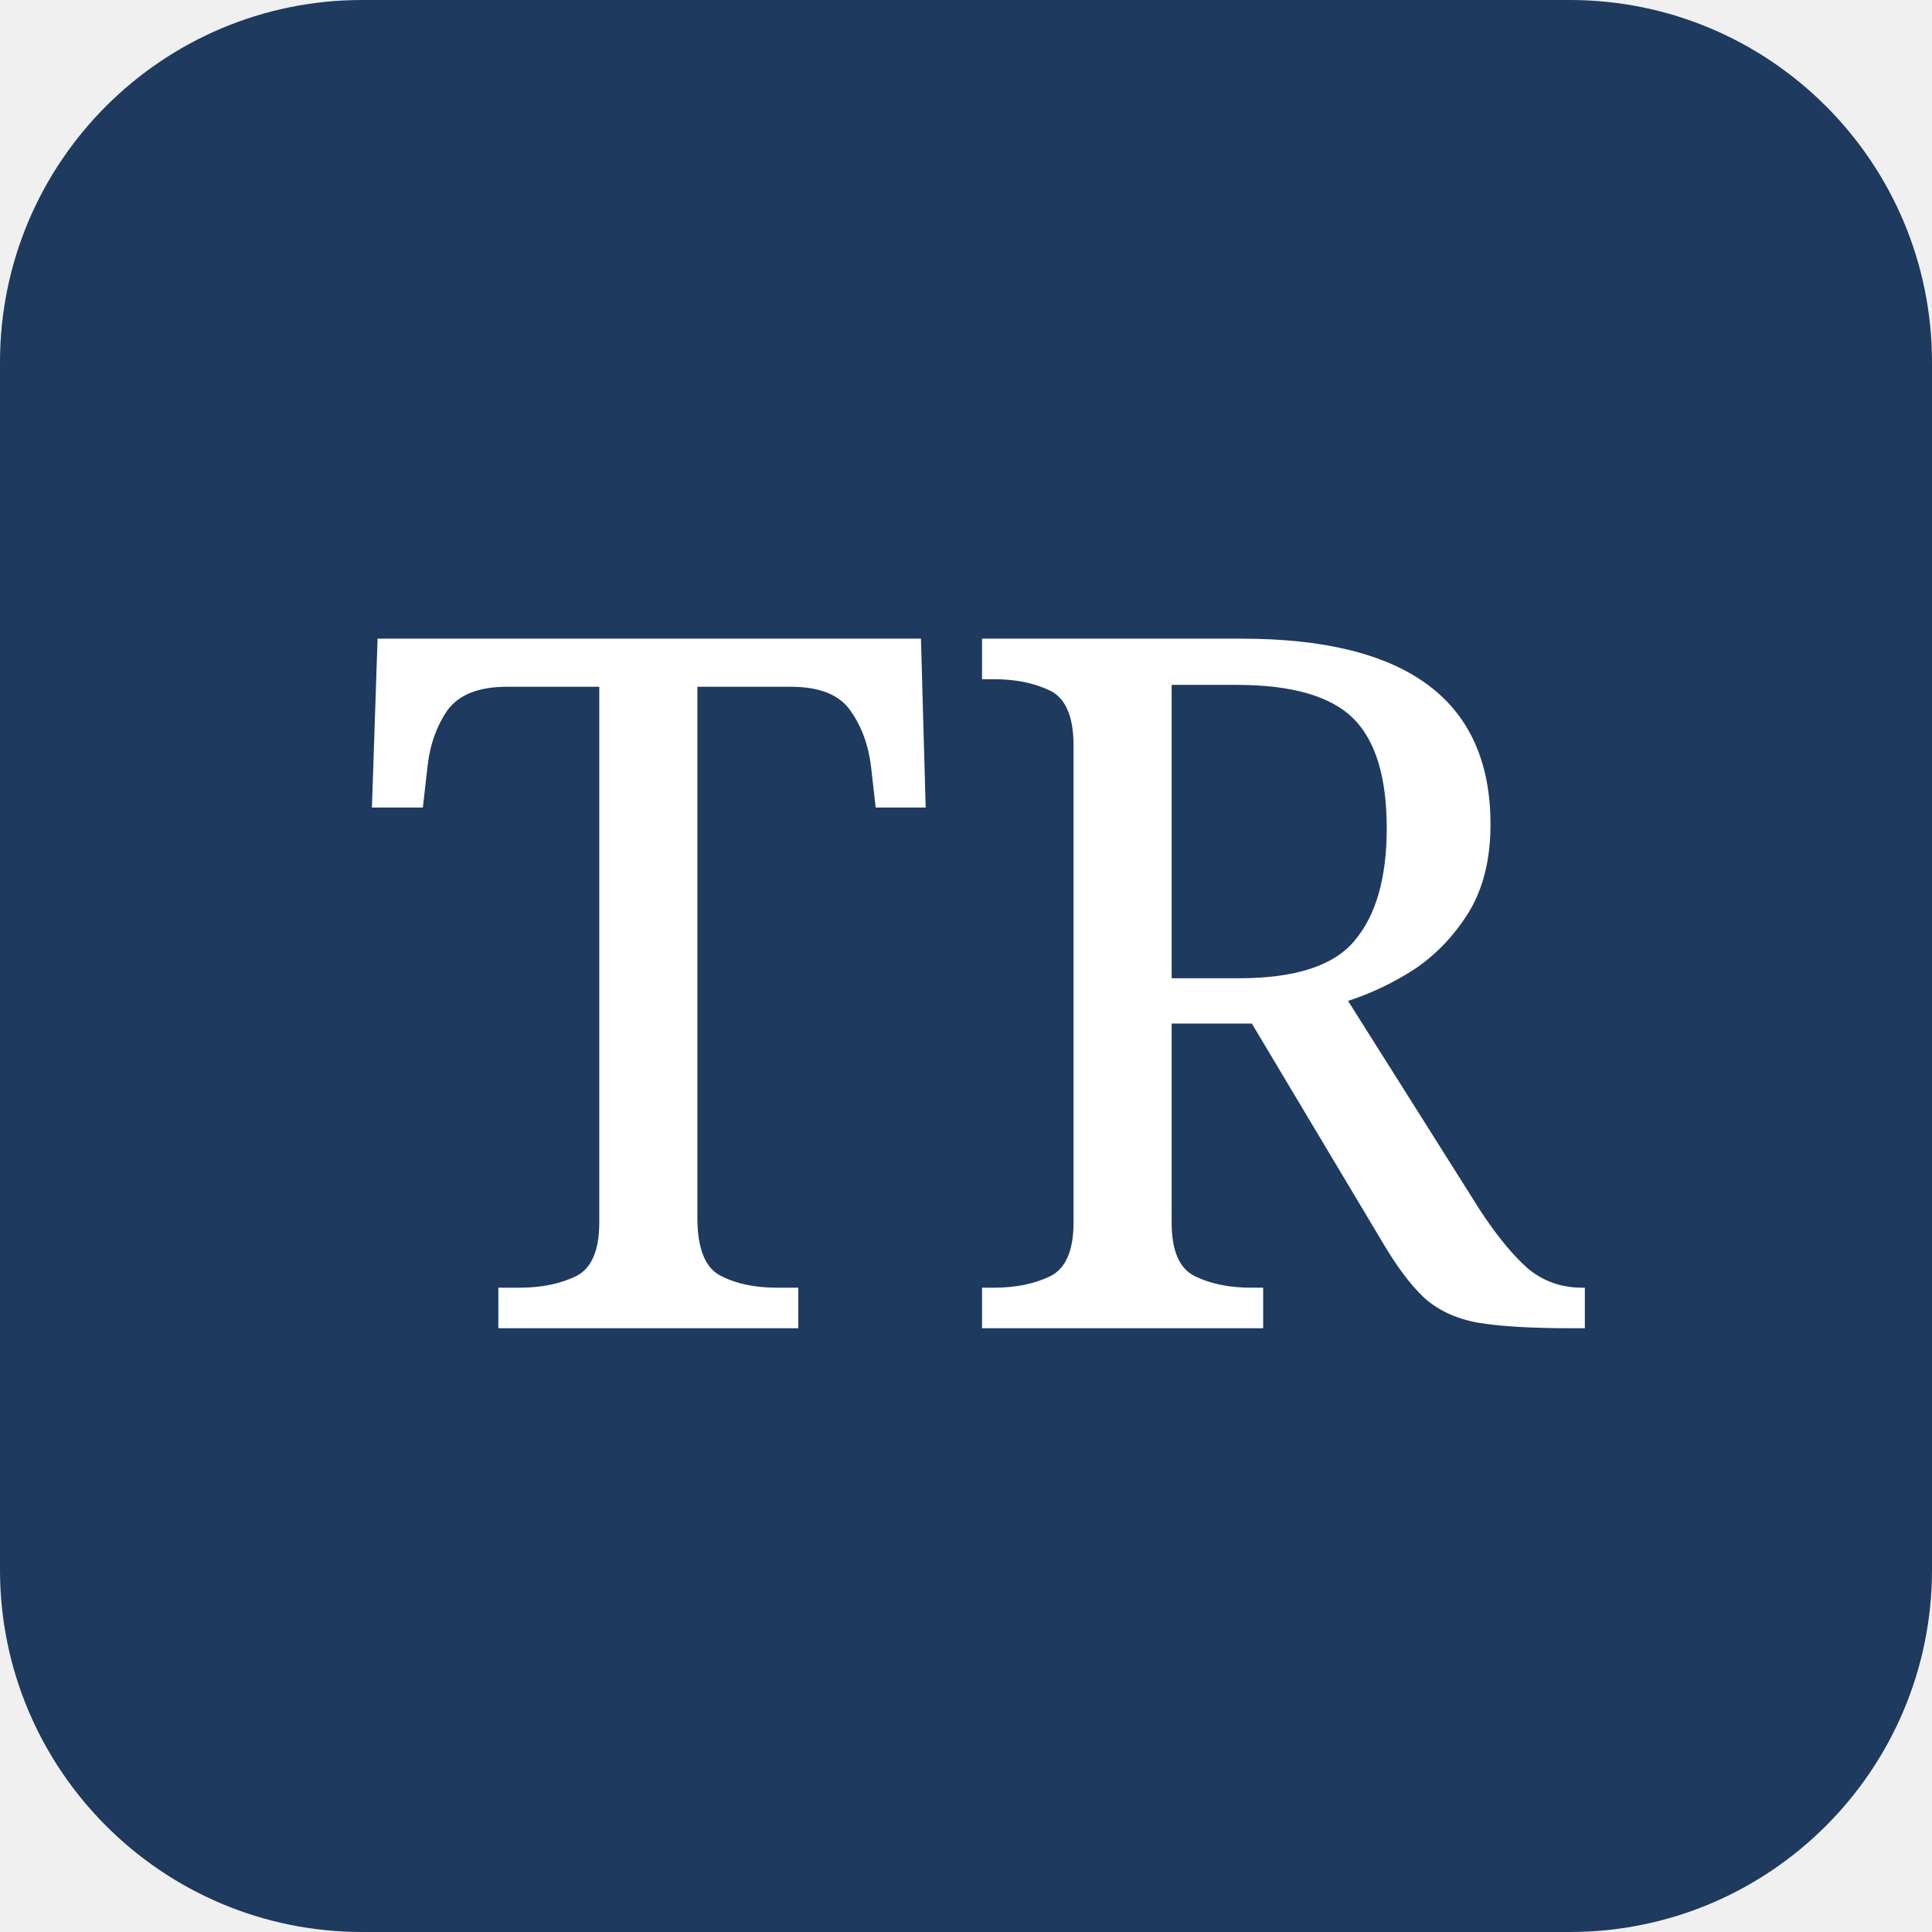
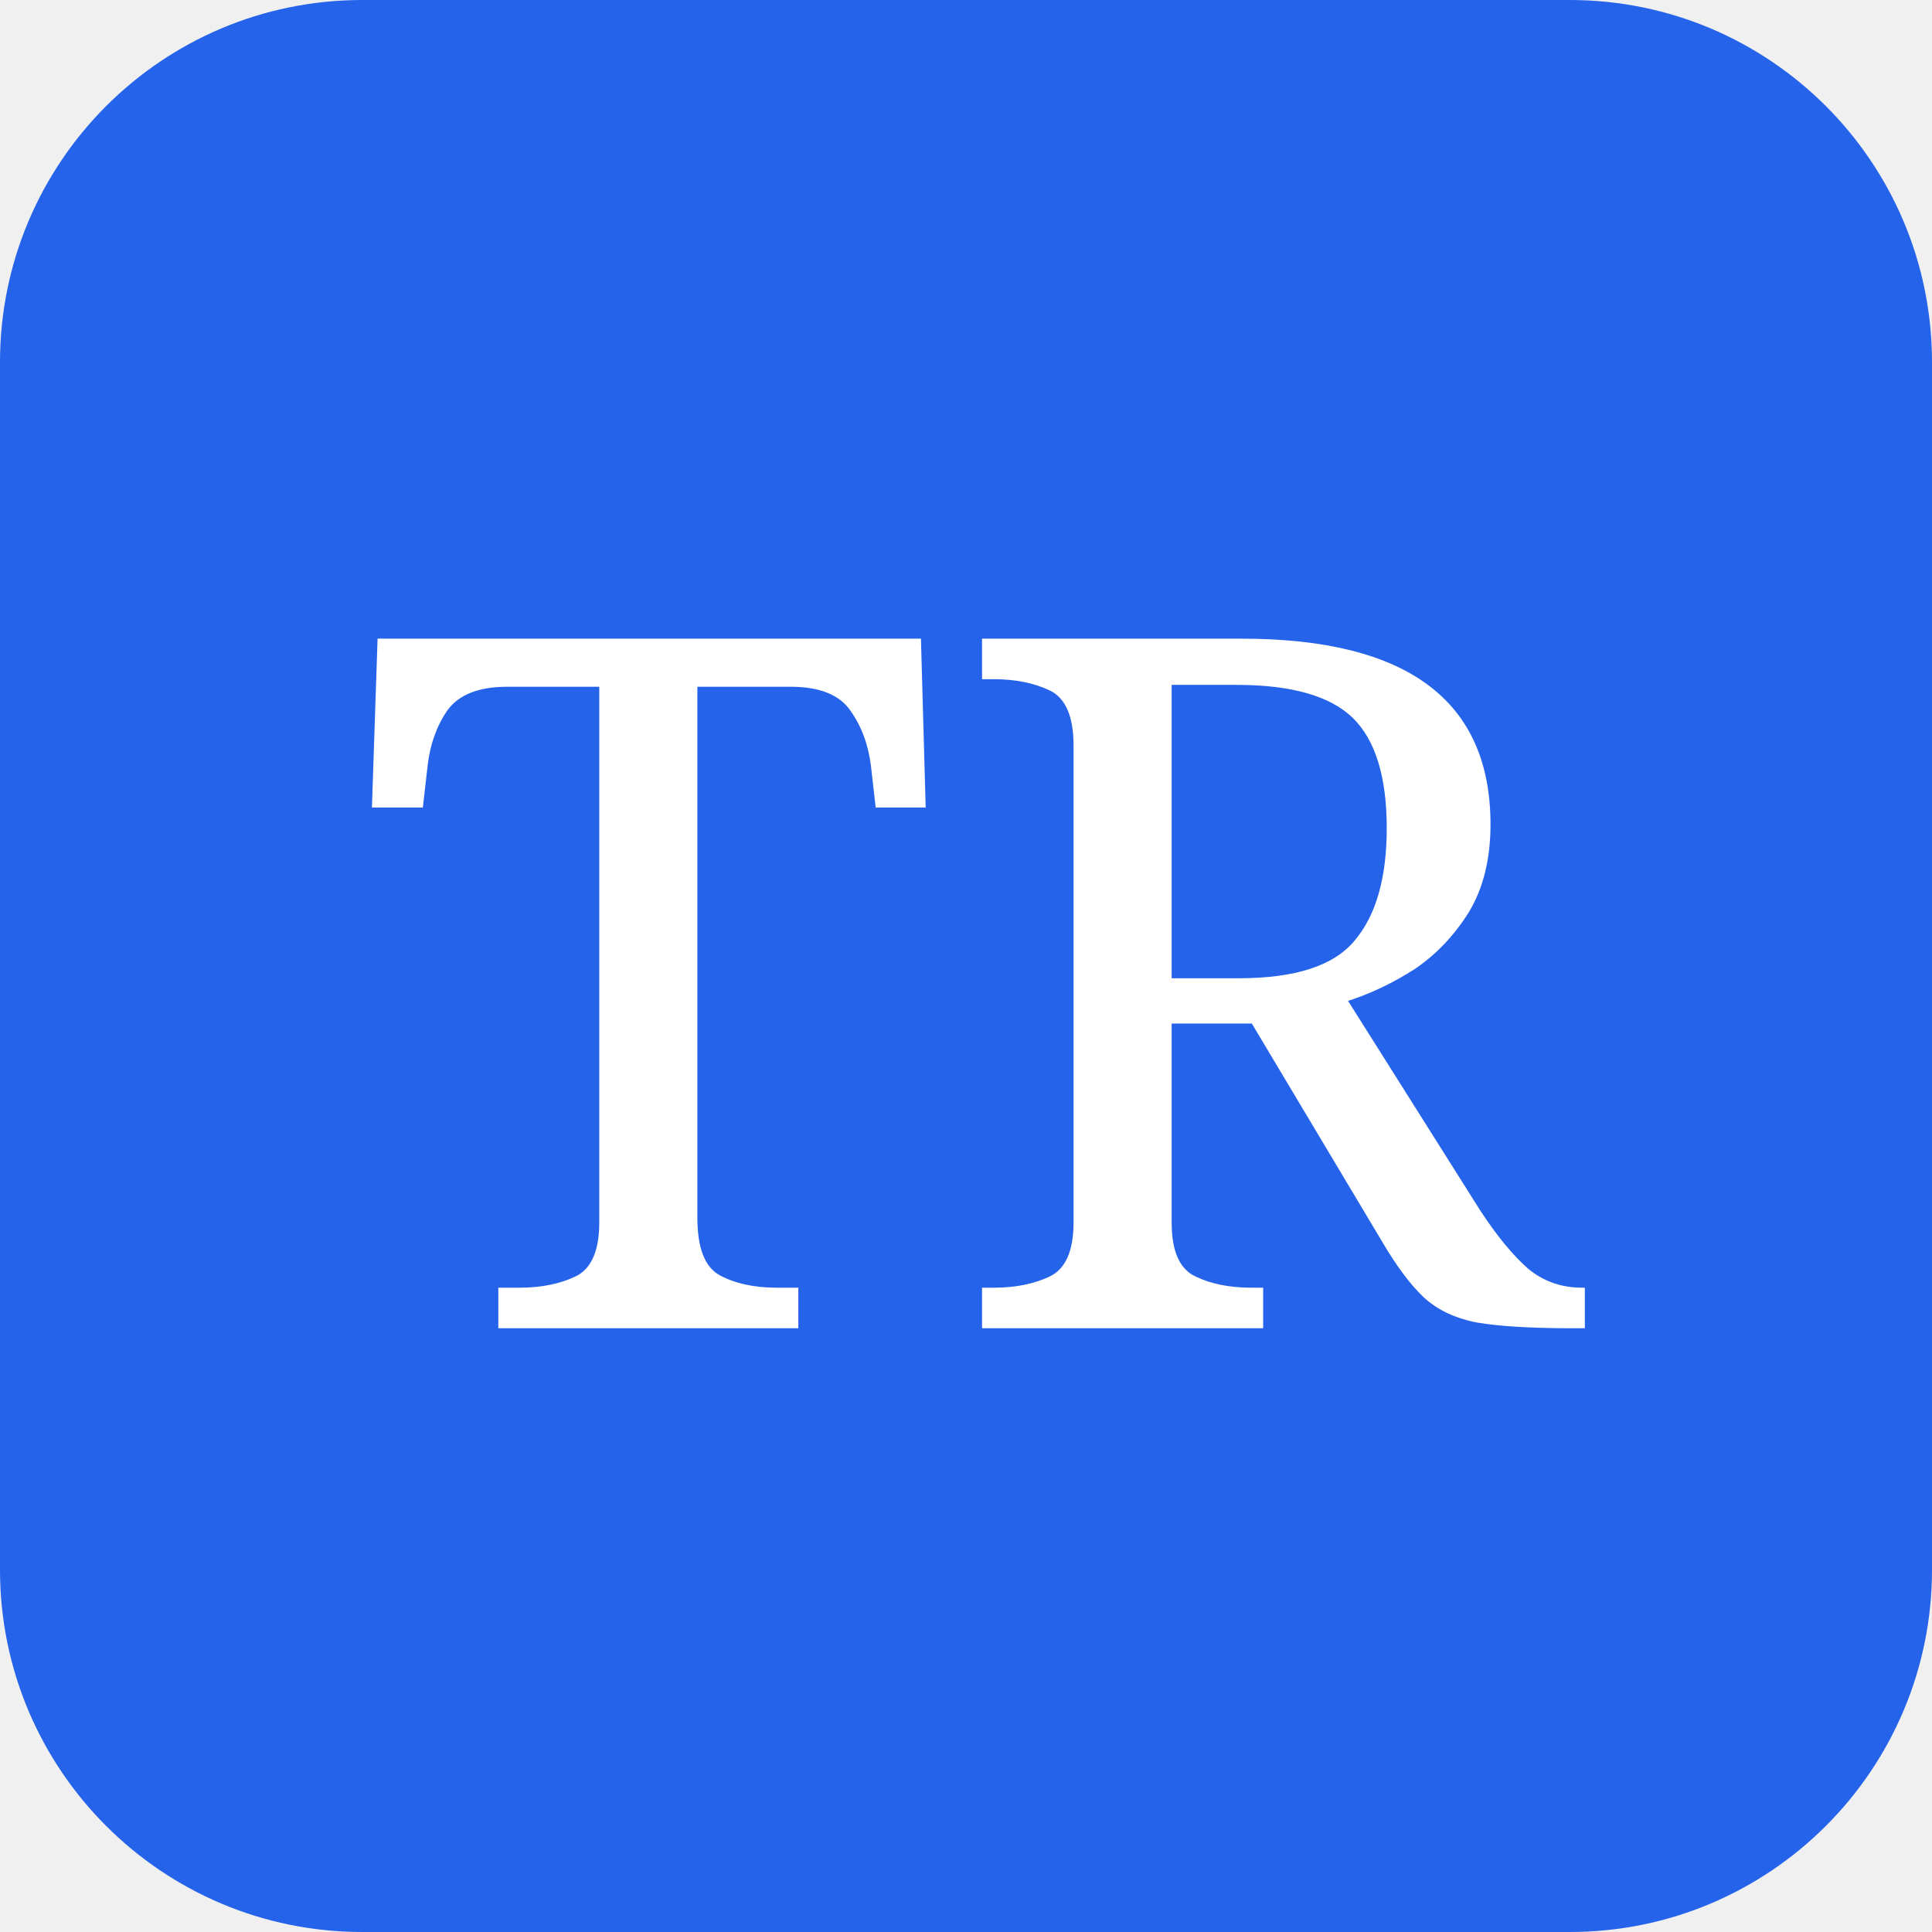
<svg xmlns="http://www.w3.org/2000/svg" viewBox="0 0 32 32">
-   <rect width="32" height="32" rx="6" fill="#1e3a5f" />
+   <rect width="32" height="32" rx="6" fill="#2563eb" />
  <text x="16" y="22" font-family="Georgia,serif" font-size="16" fill="#fff" text-anchor="middle">TR</text>
</svg>
